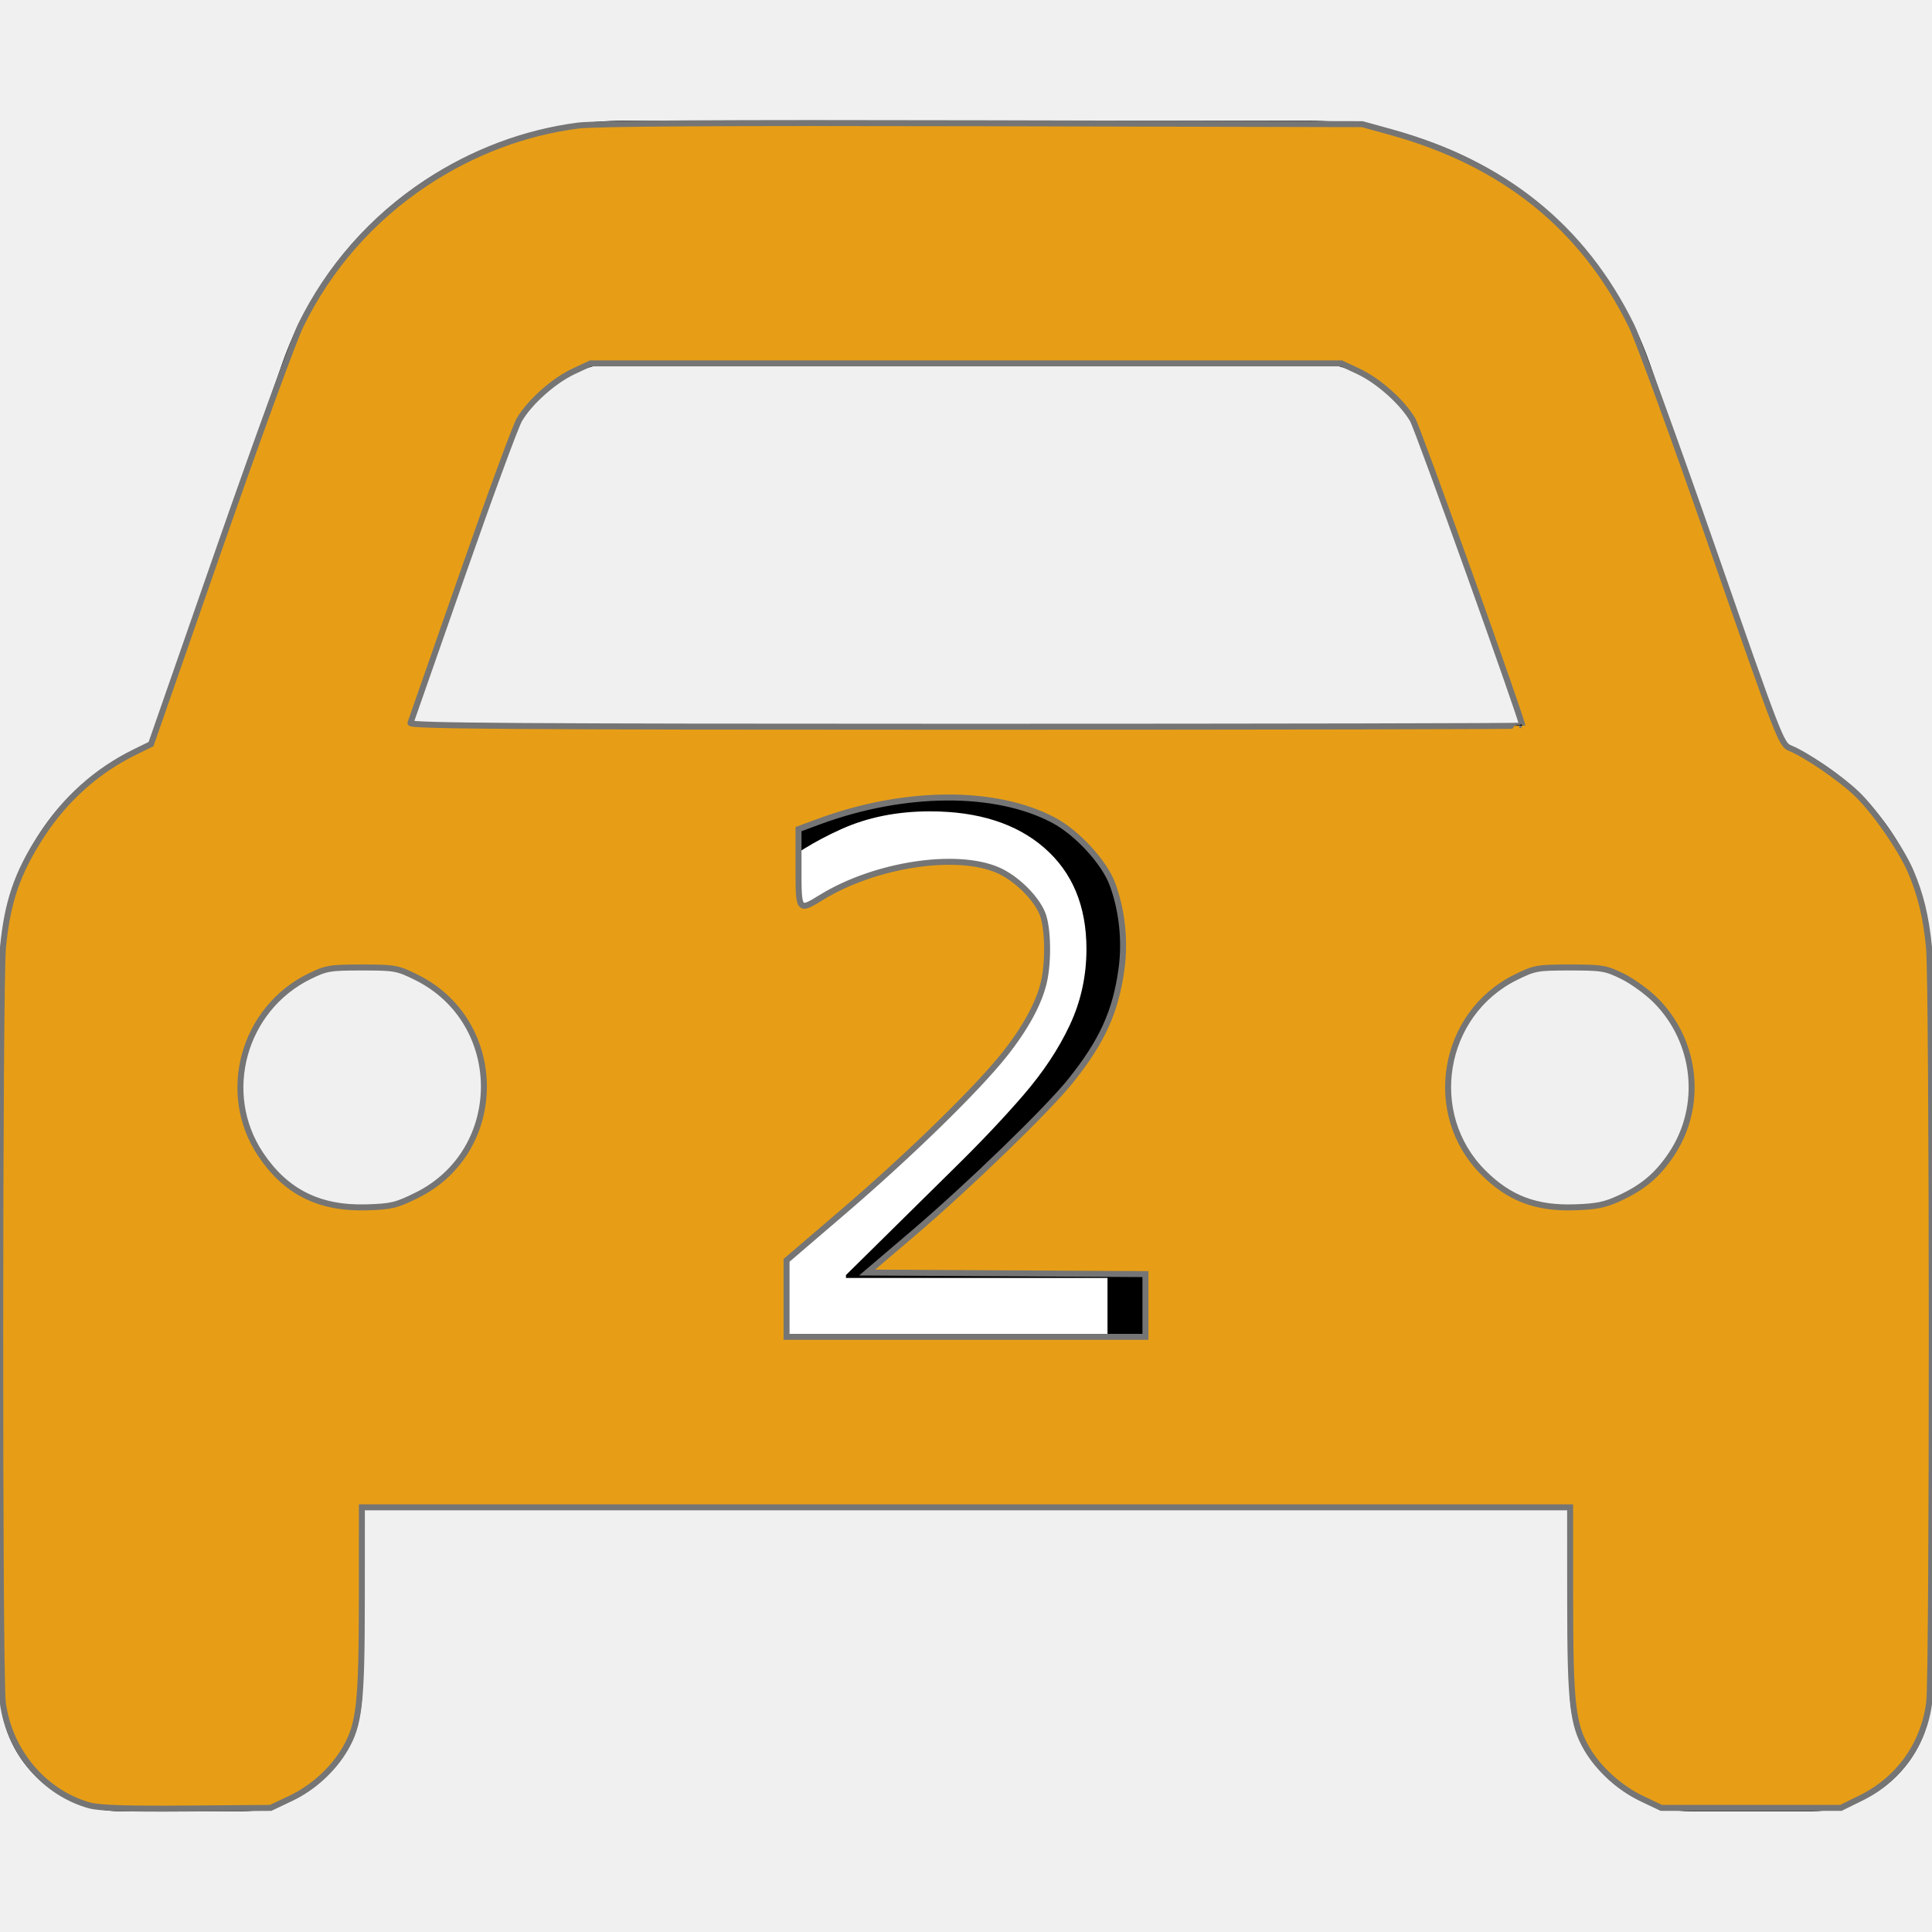
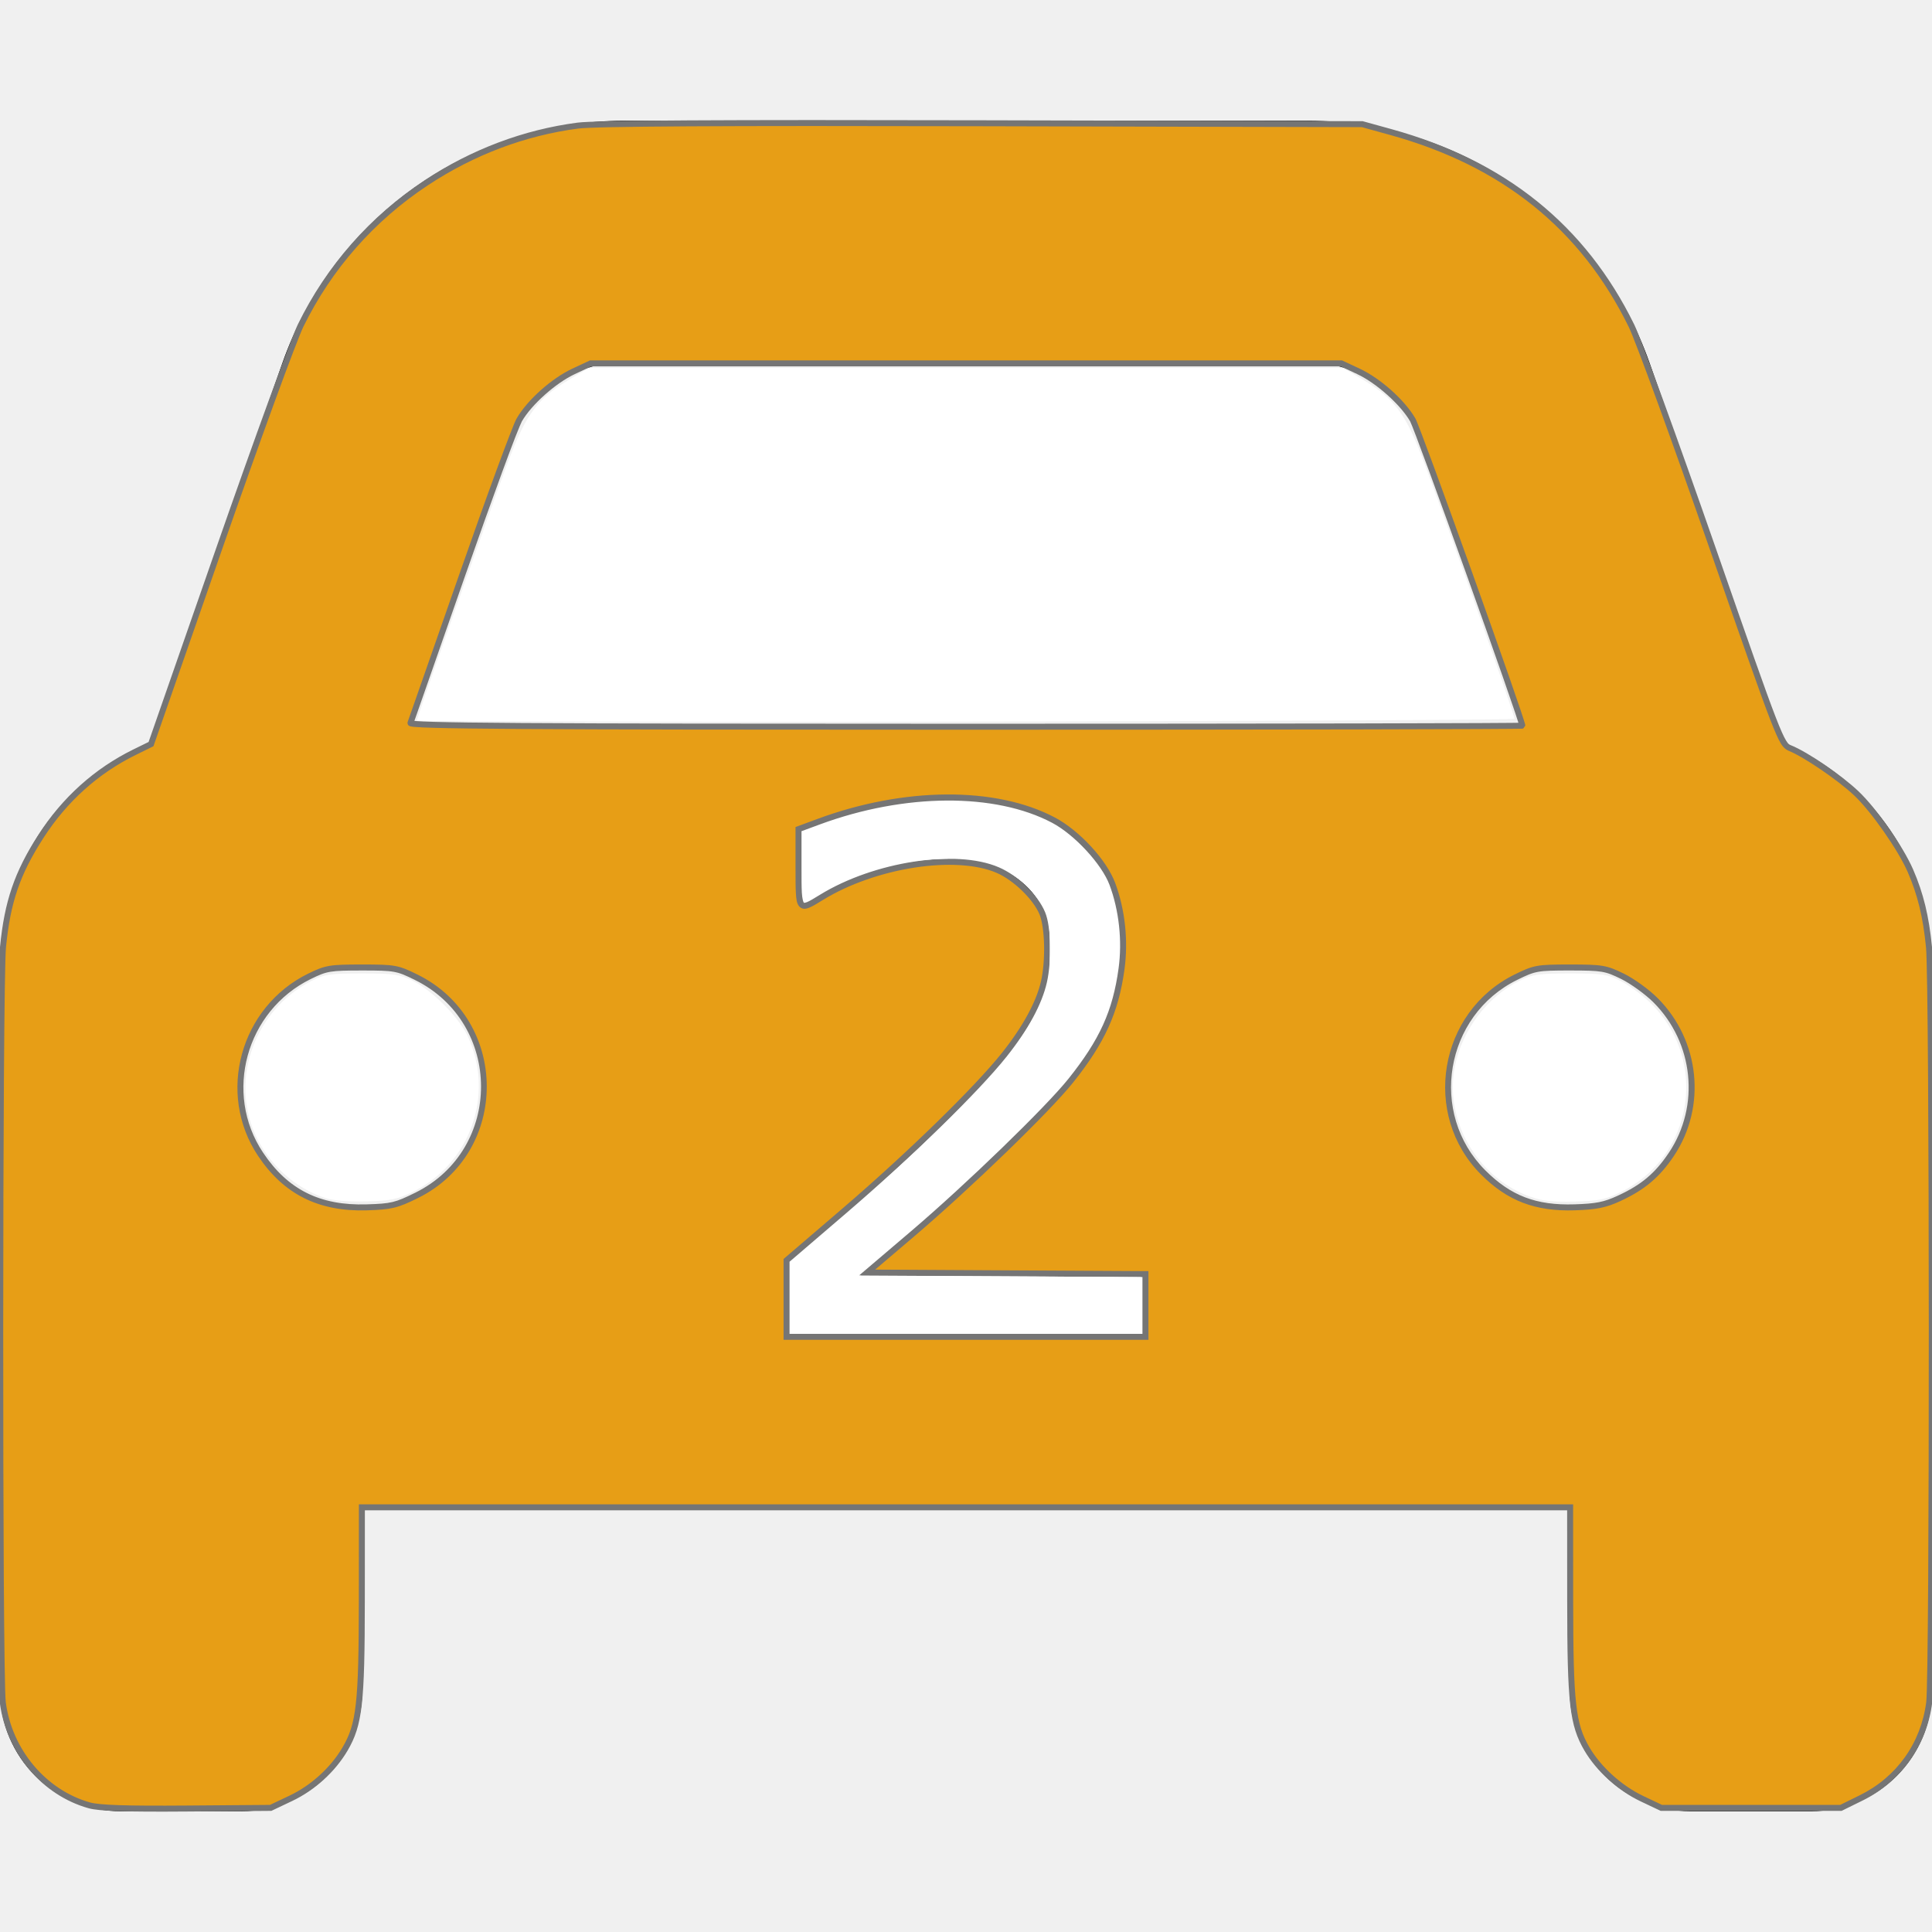
<svg xmlns="http://www.w3.org/2000/svg" width="512" height="512" viewBox="0 0 512 512" version="1.1" id="svg1">
  <defs id="defs1" />
  <path fill="#000000" d="M135.2 117.4L109.1 192h293.8l-26.1-74.6c-4.5-12.8-16.6-21.4-30.2-21.4H165.4c-13.6 0-25.7 8.6-30.2 21.4zm-95.6 79.4L74.8 96.3C88.3 57.8 124.6 32 165.4 32h181.2c40.8 0 77.1 25.8 90.6 64.3l35.2 100.5c23.2 9.6 39.6 32.5 39.6 59.2v192c0 17.7-14.3 32-32 32h-32c-17.7 0-32-14.3-32-32v-48H96v48c0 17.7-14.3 32-32 32H32c-17.7 0-32-14.3-32-32V256c0-26.7 16.4-49.6 39.6-59.2zM128 288a32 32 0 1 0-64 0a32 32 0 1 0 64 0zm288 32a32 32 0 1 0 0-64a32 32 0 1 0 0 64z" id="path1" />
-   <text xml:space="preserve" style="font-size:192px;font-family:codicon;-inkscape-font-specification:codicon;text-align:start;letter-spacing:1.1px;word-spacing:0px;writing-mode:lr-tb;direction:ltr;text-anchor:start;fill:#c3c3c3;stroke-width:10;stroke-dasharray:none" x="193.656" y="354.031" id="text1">
-     <tspan id="tspan1" x="193.656" y="354.031" style="fill:#ffffff;fill-opacity:1;stroke:none;stroke-width:10;stroke-dasharray:none;stroke-opacity:1">2</tspan>
-   </text>
-   <path style="fill:#e79e16;fill-opacity:1;stroke:#757575;stroke-width:1.585;stroke-dasharray:none;stroke-opacity:1" d="M 23.721,478.449 C 11.686,475.112 2.409,464.097 0.741,451.164 -0.202,443.852 -0.154,260.775 0.793,251.038 1.966,238.98 4.545,231.431 10.828,221.667 c 6.301,-9.794 14.725,-17.367 24.838,-22.332 l 4.359,-2.14 18.14,-52.034 C 68.142,116.542 77.83,90.02 79.694,86.223 87.255,70.816 98.619,57.916 112.984,48.428 c 12.319,-8.136 25.964,-13.282 40.156,-15.143 4.513,-0.592 38.013,-0.786 107.219,-0.621 l 100.656,0.24 7.529,2.082 c 29.944,8.279 50.991,25.211 63.811,51.337 1.836,3.742 11.502,30.241 21.479,58.886 17.562,50.422 18.216,52.113 20.518,53.042 4.216,1.702 13.152,7.797 17.604,12.008 4.66,4.408 11.725,14.52 14.322,20.5 2.683,6.179 4.139,12.172 4.928,20.279 0.947,9.738 0.995,192.815 0.053,200.127 -1.437,11.143 -8.034,20.38 -18.091,25.331 l -5.308,2.613 H 464.066 440.272 l -5.152,-2.446 c -5.838,-2.772 -11.443,-7.84 -14.567,-13.171 -3.796,-6.477 -4.426,-12.045 -4.441,-39.268 l -0.014,-24.768 H 256 95.901 l -0.014,24.768 c -0.015,27.211 -0.645,32.792 -4.433,39.255 -3.219,5.493 -8.533,10.328 -14.416,13.114 l -5.311,2.516 -22.192,0.172 c -15.953,0.124 -23.21,-0.11 -25.815,-0.832 z M 303.554,345.964 v -8.314 l -36.881,-0.206 -36.881,-0.206 12.1,-10.303 c 14.807,-12.608 35.747,-32.886 41.867,-40.543 8.349,-10.446 11.903,-18.271 13.459,-29.639 1.02,-7.453 0.133,-15.642 -2.441,-22.521 -2.165,-5.785 -9.353,-13.575 -15.571,-16.874 -15.365,-8.152 -39.542,-8.001 -62.242,0.39 l -5.35,1.977 v 10.212 c 0,11.661 -0.028,11.625 6.09,7.866 14.119,-8.675 35.611,-12.002 46.694,-7.229 4.774,2.056 10.034,7.153 11.827,11.463 1.498,3.599 1.708,12.555 0.427,18.176 -1.277,5.602 -4.863,12.196 -10.473,19.262 -7.28,9.169 -25.169,26.627 -42.509,41.484 l -15.227,13.046 v 10.136 10.136 H 256 303.554 Z M 110.421,316.779 c 23.826,-11.775 23.735,-46.054 -0.154,-57.814 -4.969,-2.446 -5.654,-2.569 -14.349,-2.569 -8.496,0 -9.462,0.162 -13.887,2.329 -17.6,8.62 -23.764,31.015 -12.982,47.161 6.679,10.002 15.592,14.458 28.148,14.072 6.529,-0.201 7.828,-0.513 13.224,-3.18 z m 318.626,0.818 c 6.375,-2.935 10.189,-6.147 13.904,-11.711 8.494,-12.72 6.722,-29.875 -4.217,-40.821 -2.205,-2.206 -6.149,-5.06 -8.765,-6.341 -4.425,-2.167 -5.39,-2.329 -13.887,-2.329 -8.695,0 -9.38,0.123 -14.349,2.569 -19.686,9.692 -24.137,36.279 -8.662,51.753 6.868,6.868 13.935,9.563 24.217,9.235 5.747,-0.183 8.032,-0.641 11.758,-2.357 z M 403.418,192.302 c 0,-1.56 -27.599,-78.594 -29.041,-81.06 -2.734,-4.674 -9.091,-10.343 -14.377,-12.821 l -4.532,-2.124 H 256 156.533 l -4.532,2.124 c -5.291,2.48 -11.648,8.151 -14.372,12.821 -1.054,1.806 -7.893,20.404 -15.199,41.328 -7.306,20.924 -13.449,38.489 -13.65,39.034 -0.292,0.79 29.467,0.991 147.136,0.991 81.127,0 147.503,-0.132 147.503,-0.292 z" id="path2" />
+   <path style="font-size:192px;font-family:codicon;-inkscape-font-specification:codicon;letter-spacing:1.1px;word-spacing:0px;fill:#ffffff;stroke-width:10" d="m 303.25,354.031 h -94.5 V 334.438 q 9.844,-8.438 19.688,-16.875 9.938,-8.438 18.469,-16.781 18,-17.438 24.656,-27.656 6.656,-10.312 6.656,-22.219 0,-10.875 -7.219,-16.969 -7.125,-6.188 -19.969,-6.188 -8.531,0 -18.469,3 -9.938,3 -19.406,9.188 h -0.938 V 220.25 q 6.656,-3.281 17.719,-6 11.156,-2.719 21.562,-2.719 21.469,0 33.656,10.406 12.188,10.312 12.188,28.031 0,7.969 -2.062,14.906 -1.969,6.844 -5.906,13.031 -3.656,5.812 -8.625,11.438 -4.875,5.625 -11.906,12.469 -10.031,9.844 -20.719,19.125 Q 237.438,330.125 228.156,338 H 303.25 Z" id="text1" aria-label="2" />
+   <path style="baseline-shift:baseline;display:inline;overflow:visible;vector-effect:none;fill:#e79e16;enable-background:accumulate;stop-color:#000000" d="M 23.721,478.449 C 11.686,475.112 2.409,464.097 0.741,451.164 -0.202,443.852 -0.154,260.775 0.793,251.038 1.966,238.98 4.545,231.431 10.828,221.667 c 6.301,-9.794 14.725,-17.367 24.838,-22.332 l 4.359,-2.14 18.14,-52.034 C 68.142,116.542 77.83,90.02 79.694,86.223 87.255,70.816 98.619,57.916 112.984,48.428 c 12.319,-8.136 25.964,-13.282 40.156,-15.143 4.513,-0.592 38.013,-0.786 107.219,-0.621 l 100.656,0.24 7.529,2.082 c 29.944,8.279 50.991,25.211 63.811,51.337 1.836,3.742 11.502,30.241 21.479,58.886 17.562,50.422 18.216,52.113 20.518,53.042 4.216,1.702 13.152,7.797 17.604,12.008 4.66,4.408 11.725,14.52 14.322,20.5 2.683,6.179 4.139,12.172 4.928,20.279 0.947,9.738 0.995,192.815 0.053,200.127 -1.437,11.143 -8.034,20.38 -18.091,25.331 l -5.308,2.613 H 464.066 440.272 l -5.152,-2.446 c -5.838,-2.772 -11.443,-7.84 -14.567,-13.171 -3.796,-6.477 -4.426,-12.045 -4.441,-39.268 l -0.014,-24.768 H 256 95.901 l -0.014,24.768 c -0.015,27.211 -0.645,32.792 -4.433,39.255 -3.219,5.493 -8.533,10.328 -14.416,13.114 l -5.311,2.516 -22.192,0.172 c -15.953,0.124 -23.21,-0.11 -25.815,-0.832 z M 303.554,345.964 v -8.314 l -36.881,-0.206 -36.881,-0.206 12.1,-10.303 c 14.807,-12.608 35.747,-32.886 41.867,-40.543 8.349,-10.446 11.903,-18.271 13.459,-29.639 1.02,-7.453 0.133,-15.642 -2.441,-22.521 -2.165,-5.785 -9.353,-13.575 -15.571,-16.874 -15.365,-8.152 -39.542,-8.001 -62.242,0.39 l -5.35,1.977 v 10.212 c 0,11.661 -0.028,11.625 6.09,7.866 14.119,-8.675 35.611,-12.002 46.694,-7.229 4.774,2.056 10.034,7.153 11.827,11.463 1.498,3.599 1.708,12.555 0.427,18.176 -1.277,5.602 -4.863,12.196 -10.473,19.262 -7.28,9.169 -25.169,26.627 -42.509,41.484 l -15.227,13.046 v 10.136 10.136 H 256 303.554 Z M 110.421,316.779 c 23.826,-11.775 23.735,-46.054 -0.154,-57.814 -4.969,-2.446 -5.654,-2.569 -14.349,-2.569 -8.496,0 -9.462,0.162 -13.887,2.329 -17.6,8.62 -23.764,31.015 -12.982,47.161 6.679,10.002 15.592,14.458 28.148,14.072 6.529,-0.201 7.828,-0.513 13.224,-3.18 z m 318.626,0.818 c 6.375,-2.935 10.189,-6.147 13.904,-11.711 8.494,-12.72 6.722,-29.875 -4.217,-40.821 -2.205,-2.206 -6.149,-5.06 -8.765,-6.341 -4.425,-2.167 -5.39,-2.329 -13.887,-2.329 -8.695,0 -9.38,0.123 -14.349,2.569 -19.686,9.692 -24.137,36.279 -8.662,51.753 6.868,6.868 13.935,9.563 24.217,9.235 5.747,-0.183 8.032,-0.641 11.758,-2.357 z M 403.418,192.302 c 0,-1.56 -27.599,-78.594 -29.041,-81.06 -2.734,-4.674 -9.091,-10.343 -14.377,-12.821 l -4.532,-2.124 H 256 156.533 l -4.532,2.124 c -5.291,2.48 -11.648,8.151 -14.372,12.821 -1.054,1.806 -7.893,20.404 -15.199,41.328 -7.306,20.924 -13.449,38.489 -13.65,39.034 -0.292,0.79 29.467,0.991 147.136,0.991 81.127,0 147.503,-0.132 147.503,-0.292 z" id="path7" />
+   <path style="baseline-shift:baseline;display:inline;overflow:visible;vector-effect:none;fill:#757575;enable-background:accumulate;stop-color:#000000" d="m 260.361,31.871 c -34.604,-0.083 -60.283,-0.075 -77.877,0.027 -8.797,0.051 -15.572,0.126 -20.436,0.225 -4.863,0.099 -7.764,0.213 -9.012,0.377 -14.314,1.878 -28.075,7.068 -40.49,15.268 -14.48,9.564 -25.941,22.574 -33.564,38.105 -1.014,2.066 -3.852,9.551 -7.756,20.238 -3.904,10.687 -8.821,24.476 -13.811,38.789 l -18.033,51.727 -4.066,1.996 c -10.243,5.028 -18.78,12.707 -25.154,22.615 -6.33,9.838 -8.978,17.586 -10.158,29.723 -0.13,1.336 -0.226,5.204 -0.316,11.16 -0.09,5.956 -0.165,13.937 -0.227,23.262 -0.123,18.65 -0.189,42.675 -0.195,66.627 -0.006,23.952 0.047,47.827 0.16,66.174 0.057,9.173 0.128,16.964 0.215,22.693 0.044,2.865 0.091,5.213 0.143,6.965 0.051,1.751 0.1,2.863 0.172,3.424 1.708,13.246 11.188,24.518 23.555,27.947 1.464,0.406 3.934,0.628 8.088,0.762 4.154,0.134 9.962,0.16 17.943,0.098 l 22.367,-0.172 5.469,-2.592 c 6.036,-2.859 11.453,-7.783 14.762,-13.43 1.934,-3.301 3.093,-6.483 3.734,-12.158 0.641,-5.675 0.799,-13.886 0.807,-27.498 l 0.014,-23.975 H 256 415.307 l 0.014,23.975 c 0.008,13.617 0.165,21.829 0.807,27.504 0.642,5.675 1.804,8.858 3.742,12.166 3.222,5.498 8.914,10.638 14.912,13.486 l 5.312,2.521 h 23.973 23.979 l 5.473,-2.693 c 10.285,-5.063 17.058,-14.548 18.527,-25.941 0.072,-0.561 0.12,-1.672 0.172,-3.424 0.051,-1.751 0.099,-4.1 0.143,-6.965 0.087,-5.729 0.158,-13.52 0.215,-22.693 0.113,-18.347 0.166,-42.222 0.16,-66.174 -0.006,-23.952 -0.072,-47.977 -0.195,-66.627 -0.061,-9.325 -0.136,-17.305 -0.227,-23.262 -0.09,-5.956 -0.186,-9.824 -0.316,-11.16 -0.794,-8.163 -2.274,-14.263 -4.99,-20.518 -2.676,-6.162 -9.694,-16.211 -14.504,-20.76 -4.559,-4.312 -13.387,-10.365 -17.852,-12.168 -0.51,-0.206 -0.725,-0.282 -1.328,-1.268 -0.603,-0.985 -1.45,-2.839 -2.768,-6.244 -2.635,-6.811 -7.19,-19.844 -15.971,-45.055 -4.99,-14.326 -9.902,-28.115 -13.797,-38.793 C 436.892,95.478 434.07,88.016 433.068,85.975 420.156,59.663 398.876,42.55 368.756,34.223 l -7.633,-2.109 z m -0.004,1.586 100.549,0.24 7.428,2.053 c 29.769,8.231 50.581,24.983 63.311,50.922 0.835,1.701 3.763,9.359 7.654,20.027 3.891,10.668 8.8,24.452 13.787,38.771 8.781,25.211 13.334,38.233 15.992,45.105 1.329,3.436 2.175,5.331 2.891,6.5 0.716,1.169 1.447,1.651 2.088,1.91 3.968,1.602 13.011,7.74 17.355,11.85 4.511,4.267 11.621,14.441 14.139,20.238 2.65,6.103 4.084,11.988 4.867,20.039 0.107,1.098 0.219,5.083 0.309,11.031 0.09,5.948 0.167,13.926 0.229,23.248 0.123,18.644 0.187,42.67 0.193,66.619 0.006,23.949 -0.045,47.821 -0.158,66.162 -0.057,9.171 -0.13,16.959 -0.217,22.68 -0.043,2.86 -0.09,5.203 -0.141,6.941 -0.051,1.738 -0.115,2.915 -0.16,3.268 -1.405,10.893 -7.824,19.883 -17.654,24.723 l -5.143,2.531 h -23.609 -23.615 l -4.99,-2.371 c -5.677,-2.696 -11.197,-7.693 -14.223,-12.855 -1.858,-3.17 -2.909,-6.009 -3.535,-11.543 -0.626,-5.534 -0.789,-13.719 -0.797,-27.324 l -0.016,-25.561 H 256 95.109 l -0.016,25.561 c -0.008,13.6 -0.172,21.787 -0.797,27.32 -0.625,5.534 -1.674,8.373 -3.527,11.535 -3.129,5.34 -8.342,10.085 -14.07,12.799 l -5.152,2.439 -22.018,0.172 c -7.972,0.062 -13.767,0.035 -17.881,-0.098 -4.114,-0.133 -6.574,-0.389 -7.715,-0.705 -11.704,-3.245 -20.779,-14.003 -22.406,-26.623 -0.045,-0.353 -0.109,-1.529 -0.16,-3.268 -0.051,-1.738 -0.097,-4.081 -0.141,-6.941 -0.087,-5.72 -0.16,-13.509 -0.217,-22.68 -0.113,-18.341 -0.164,-42.213 -0.158,-66.162 0.006,-23.949 0.07,-47.975 0.193,-66.619 0.061,-9.322 0.138,-17.3 0.229,-23.248 0.09,-5.948 0.202,-9.933 0.309,-11.031 1.165,-11.978 3.677,-19.326 9.912,-29.018 6.228,-9.68 14.538,-17.148 24.521,-22.049 l 4.65,-2.283 18.248,-52.342 c 4.987,-14.306 9.902,-28.088 13.803,-38.766 3.9,-10.678 6.838,-18.353 7.688,-20.084 7.501,-15.282 18.766,-28.071 33.016,-37.482 12.223,-8.072 25.752,-13.174 39.822,-15.02 1.008,-0.132 3.988,-0.265 8.838,-0.363 4.85,-0.099 11.621,-0.174 20.414,-0.225 17.586,-0.102 43.261,-0.108 77.863,-0.025 z m -104.002,62.047 -4.691,2.199 c -5.49,2.573 -11.867,8.247 -14.721,13.139 -0.374,0.641 -0.939,2.059 -1.846,4.391 -0.907,2.332 -2.09,5.482 -3.469,9.23 -2.757,7.496 -6.293,17.38 -9.947,27.846 -3.653,10.462 -7.016,20.083 -9.49,27.158 -1.237,3.537 -2.252,6.438 -2.971,8.488 -0.718,2.05 -1.161,3.308 -1.186,3.373 -0.1,0.269 0.014,0.669 0.15,0.828 0.137,0.16 0.241,0.202 0.324,0.24 0.166,0.076 0.284,0.099 0.43,0.127 0.291,0.057 0.666,0.099 1.188,0.141 1.044,0.083 2.649,0.156 4.949,0.221 4.6,0.13 11.971,0.228 23.029,0.303 22.117,0.149 58.975,0.199 117.811,0.199 40.564,0 77.438,-0.033 104.174,-0.086 13.368,-0.026 24.202,-0.057 31.693,-0.092 3.746,-0.018 6.655,-0.036 8.631,-0.055 0.988,-0.01 1.743,-0.019 2.254,-0.029 0.256,-0.005 0.45,-0.01 0.588,-0.016 0.069,-0.003 0.123,-0.006 0.176,-0.01 0.026,-0.002 0.048,-0.002 0.096,-0.01 0.024,-0.004 0.05,-0.007 0.123,-0.029 0.073,-0.023 0.561,-0.757 0.561,-0.758 0,-0.341 -0.051,-0.365 -0.107,-0.572 -0.057,-0.208 -0.135,-0.474 -0.238,-0.805 -0.206,-0.661 -0.505,-1.572 -0.885,-2.705 -0.759,-2.266 -1.843,-5.415 -3.148,-9.156 -2.611,-7.483 -6.108,-17.338 -9.648,-27.221 -3.541,-9.883 -7.125,-19.792 -9.916,-27.389 -1.396,-3.798 -2.594,-7.017 -3.488,-9.367 -0.447,-1.175 -0.819,-2.134 -1.104,-2.842 -0.285,-0.708 -0.437,-1.1 -0.615,-1.404 -2.863,-4.896 -9.239,-10.567 -14.725,-13.139 l -4.691,-2.199 H 256 Z m 0.354,1.586 H 256 355.291 l 4.373,2.049 c 5.087,2.384 11.425,8.051 14.029,12.504 0.002,0.004 0.234,0.503 0.512,1.195 0.278,0.692 0.646,1.642 1.092,2.812 0.891,2.34 2.088,5.557 3.482,9.352 2.789,7.59 6.373,17.498 9.912,27.377 3.539,9.879 7.034,19.731 9.643,27.207 1.304,3.738 2.389,6.884 3.145,9.139 0.378,1.127 0.674,2.033 0.873,2.674 0.019,0.062 0.026,0.088 0.043,0.145 -0.495,0.009 -1.115,0.017 -1.994,0.025 -1.971,0.019 -4.88,0.037 -8.625,0.055 -7.489,0.035 -18.32,0.067 -31.688,0.094 -26.734,0.053 -63.609,0.086 -104.172,0.086 -58.834,0 -95.692,-0.05 -117.799,-0.199 -11.054,-0.074 -18.421,-0.175 -22.996,-0.305 -2.287,-0.065 -3.88,-0.136 -4.867,-0.215 -0.213,-0.017 -0.28,-0.033 -0.436,-0.051 0.178,-0.504 0.359,-1.014 0.898,-2.555 0.718,-2.051 1.734,-4.951 2.971,-8.488 2.474,-7.075 5.837,-16.698 9.49,-27.16 3.652,-10.458 7.187,-20.335 9.939,-27.82 1.376,-3.742 2.556,-6.886 3.457,-9.203 0.901,-2.317 1.585,-3.903 1.738,-4.166 2.594,-4.447 8.932,-10.116 14.023,-12.502 z m 94.125,113.453 c -10.904,0.07 -22.708,2.234 -34.143,6.461 l -5.867,2.17 v 10.764 c 0,2.915 -0.004,5.101 0.092,6.723 0.096,1.621 0.212,2.686 0.824,3.477 0.306,0.395 0.809,0.663 1.299,0.695 0.489,0.032 0.946,-0.1 1.434,-0.299 0.975,-0.398 2.12,-1.115 3.648,-2.055 6.945,-4.267 15.765,-7.244 24.191,-8.549 8.426,-1.304 16.464,-0.914 21.773,1.373 4.531,1.951 9.742,7.032 11.41,11.039 0.665,1.596 1.117,4.707 1.195,8.043 0.078,3.336 -0.192,6.94 -0.811,9.652 -1.236,5.42 -4.757,11.938 -10.32,18.945 -7.191,9.057 -25.093,26.542 -42.404,41.375 l -15.504,13.283 v 10.502 10.928 H 256 304.348 v -9.105 -9.104 l -37.67,-0.209 -34.746,-0.195 10.475,-8.918 c 14.845,-12.641 35.728,-32.84 41.973,-40.652 8.401,-10.511 12.053,-18.545 13.625,-30.025 1.039,-7.591 0.143,-15.89 -2.482,-22.906 -2.285,-6.106 -9.492,-13.874 -15.943,-17.297 -7.836,-4.158 -17.84,-6.185 -28.744,-6.115 z m 0.008,1.613 c 10.7,-0.066 20.465,1.908 27.994,5.902 5.985,3.175 13.155,10.986 15.199,16.451 2.522,6.741 3.4,14.821 2.398,22.135 -1.541,11.256 -4.996,18.872 -13.293,29.252 -5.996,7.501 -26.994,27.86 -41.762,40.436 l -13.727,11.688 39.016,0.217 36.094,0.203 v 7.525 7.521 H 256 209.238 v -9.344 -9.771 l 14.949,-12.811 c 17.368,-14.881 35.247,-32.312 42.615,-41.592 5.657,-7.125 9.306,-13.795 10.625,-19.578 0.663,-2.909 0.929,-6.596 0.848,-10.043 -0.081,-3.446 -0.483,-6.612 -1.316,-8.615 -1.92,-4.612 -7.229,-9.724 -12.246,-11.885 -5.774,-2.487 -14.022,-2.819 -22.643,-1.484 -8.62,1.334 -17.605,4.356 -24.779,8.764 -1.53,0.94 -2.676,1.638 -3.416,1.939 -0.37,0.151 -0.628,0.19 -0.732,0.184 -0.105,-0.007 -0.076,0.012 -0.148,-0.082 -0.146,-0.188 -0.406,-1.065 -0.496,-2.6 -0.09,-1.534 -0.09,-3.715 -0.09,-6.631 v -9.66 l 4.832,-1.785 c 11.266,-4.164 22.901,-6.27 33.602,-6.336 z M 95.918,255.604 c -4.253,0 -6.648,0.036 -8.602,0.363 -1.954,0.328 -3.409,0.957 -5.635,2.047 -18.021,8.826 -24.339,31.768 -13.291,48.312 6.799,10.182 16.076,14.818 28.83,14.426 6.551,-0.201 8.132,-0.584 13.551,-3.262 24.375,-12.047 24.281,-47.207 -0.154,-59.236 -2.493,-1.227 -4.005,-1.916 -5.988,-2.271 -1.984,-0.355 -4.36,-0.379 -8.711,-0.379 z m 320.164,0 c -4.351,0 -6.727,0.024 -8.711,0.379 -1.984,0.355 -3.495,1.044 -5.988,2.271 -20.159,9.924 -24.722,37.176 -8.873,53.025 6.987,6.987 14.37,9.799 24.803,9.467 5.783,-0.184 8.274,-0.685 12.064,-2.43 6.465,-2.976 10.456,-6.336 14.232,-11.99 8.705,-13.036 6.887,-30.612 -4.314,-41.82 -2.298,-2.299 -6.226,-5.145 -8.977,-6.492 -2.226,-1.09 -3.681,-1.719 -5.635,-2.047 -1.954,-0.328 -4.348,-0.363 -8.602,-0.363 z m -320.164,1.586 c 4.344,0 6.657,0.036 8.432,0.354 1.775,0.318 3.092,0.914 5.568,2.133 23.342,11.491 23.43,44.888 0.152,56.393 -5.372,2.655 -6.392,2.898 -12.898,3.098 -12.356,0.38 -20.905,-3.898 -27.463,-13.719 -10.517,-15.749 -4.509,-37.596 12.67,-46.01 2.199,-1.077 3.44,-1.613 5.199,-1.908 1.759,-0.295 4.097,-0.34 8.34,-0.34 z m 320.164,0 c 4.243,0 6.581,0.045 8.34,0.34 1.759,0.295 3,0.831 5.199,1.908 2.481,1.215 6.44,4.076 8.553,6.189 10.677,10.683 12.4,27.416 4.117,39.82 -3.654,5.472 -7.292,8.537 -13.576,11.43 -3.664,1.687 -5.741,2.103 -11.453,2.285 -10.133,0.323 -16.882,-2.255 -23.631,-9.004 -15.1,-15.1 -10.762,-41.024 8.451,-50.482 2.476,-1.219 3.793,-1.815 5.568,-2.133 1.775,-0.318 4.088,-0.354 8.432,-0.354 z" id="path8" />
+   <path style="fill:#ffffff;stroke-width:11.889;stroke-dashoffset:6" d="m 86.221,317.499 c -8.062,-2.605 -15.069,-8.979 -18.623,-16.941 -6.632,-14.86 0.031,-32.995 14.916,-40.597 3.496,-1.785 4.808,-1.979 13.387,-1.979 8.479,0 9.941,0.21 13.474,1.938 5.132,2.509 12.256,9.68 14.584,14.679 7.204,15.471 0.708,33.835 -14.601,41.276 -4.062,1.974 -5.813,2.332 -12.268,2.503 -4.724,0.125 -8.774,-0.202 -10.869,-0.879 z" id="path3" />
+   <path style="fill:#ffffff;stroke-width:11.889;stroke-dashoffset:6" d="m 209.635,344.099 v -9.387 l 13.251,-11.418 c 16.593,-14.298 36.885,-34.013 43.564,-42.328 2.801,-3.487 6.589,-9.345 8.417,-13.016 l 3.324,-6.676 v -9.175 c 0,-8.632 -0.132,-9.4 -2.23,-12.969 -2.754,-4.684 -8.284,-8.873 -13.952,-10.568 -3.253,-0.972 -6.421,-1.195 -13.077,-0.917 -10.781,0.45 -19.41,2.686 -28.75,7.452 -3.737,1.907 -6.926,3.467 -7.086,3.467 -0.16,0 -0.292,-4.084 -0.292,-9.075 v -9.075 l 8.52,-2.753 c 9.101,-2.941 22.355,-5.252 30.116,-5.252 6.25,0 17.126,1.933 22.544,4.006 9.335,3.572 17.686,12.201 20.462,21.143 1.206,3.884 1.662,7.444 1.652,12.894 -0.022,12.555 -3.306,21.717 -11.829,32.999 -5.925,7.843 -27.739,29.177 -44.791,43.806 l -12.558,10.774 37.722,0.206 37.722,0.206 v 7.522 7.522 h -46.365 -46.365 z" id="path4" />
+   <path style="fill:#ffffff;stroke-width:11.889;stroke-dashoffset:6" d="m 405.637,317.173 c -14.154,-5.014 -22.991,-20.296 -20.056,-34.685 1.973,-9.676 8.624,-18.408 17.258,-22.66 3.295,-1.623 4.902,-1.847 13.26,-1.847 8.581,0 9.891,0.194 13.395,1.981 2.136,1.09 5.565,3.586 7.619,5.548 15.762,15.051 11.903,40.834 -7.54,50.373 -4.093,2.008 -5.804,2.362 -12.285,2.541 -5.708,0.158 -8.527,-0.145 -11.651,-1.252 z" id="path5" />
+   <path style="fill:#ffffff;stroke-width:11.889;stroke-dashoffset:6" d="m 163.02,191.227 -52.559,-0.229 0.547,-1.778 c 1.321,-4.292 19.578,-55.958 23.434,-66.319 4.901,-13.167 7.999,-17.348 16.626,-22.443 l 5.033,-2.972 h 99.9 99.9 l 5.033,2.972 c 8.646,5.106 11.729,9.275 16.593,22.443 8.799,23.819 24.143,67.345 23.835,67.613 -0.498,0.433 -179.505,0.968 -238.342,0.712 z" id="path6" />
</svg>
